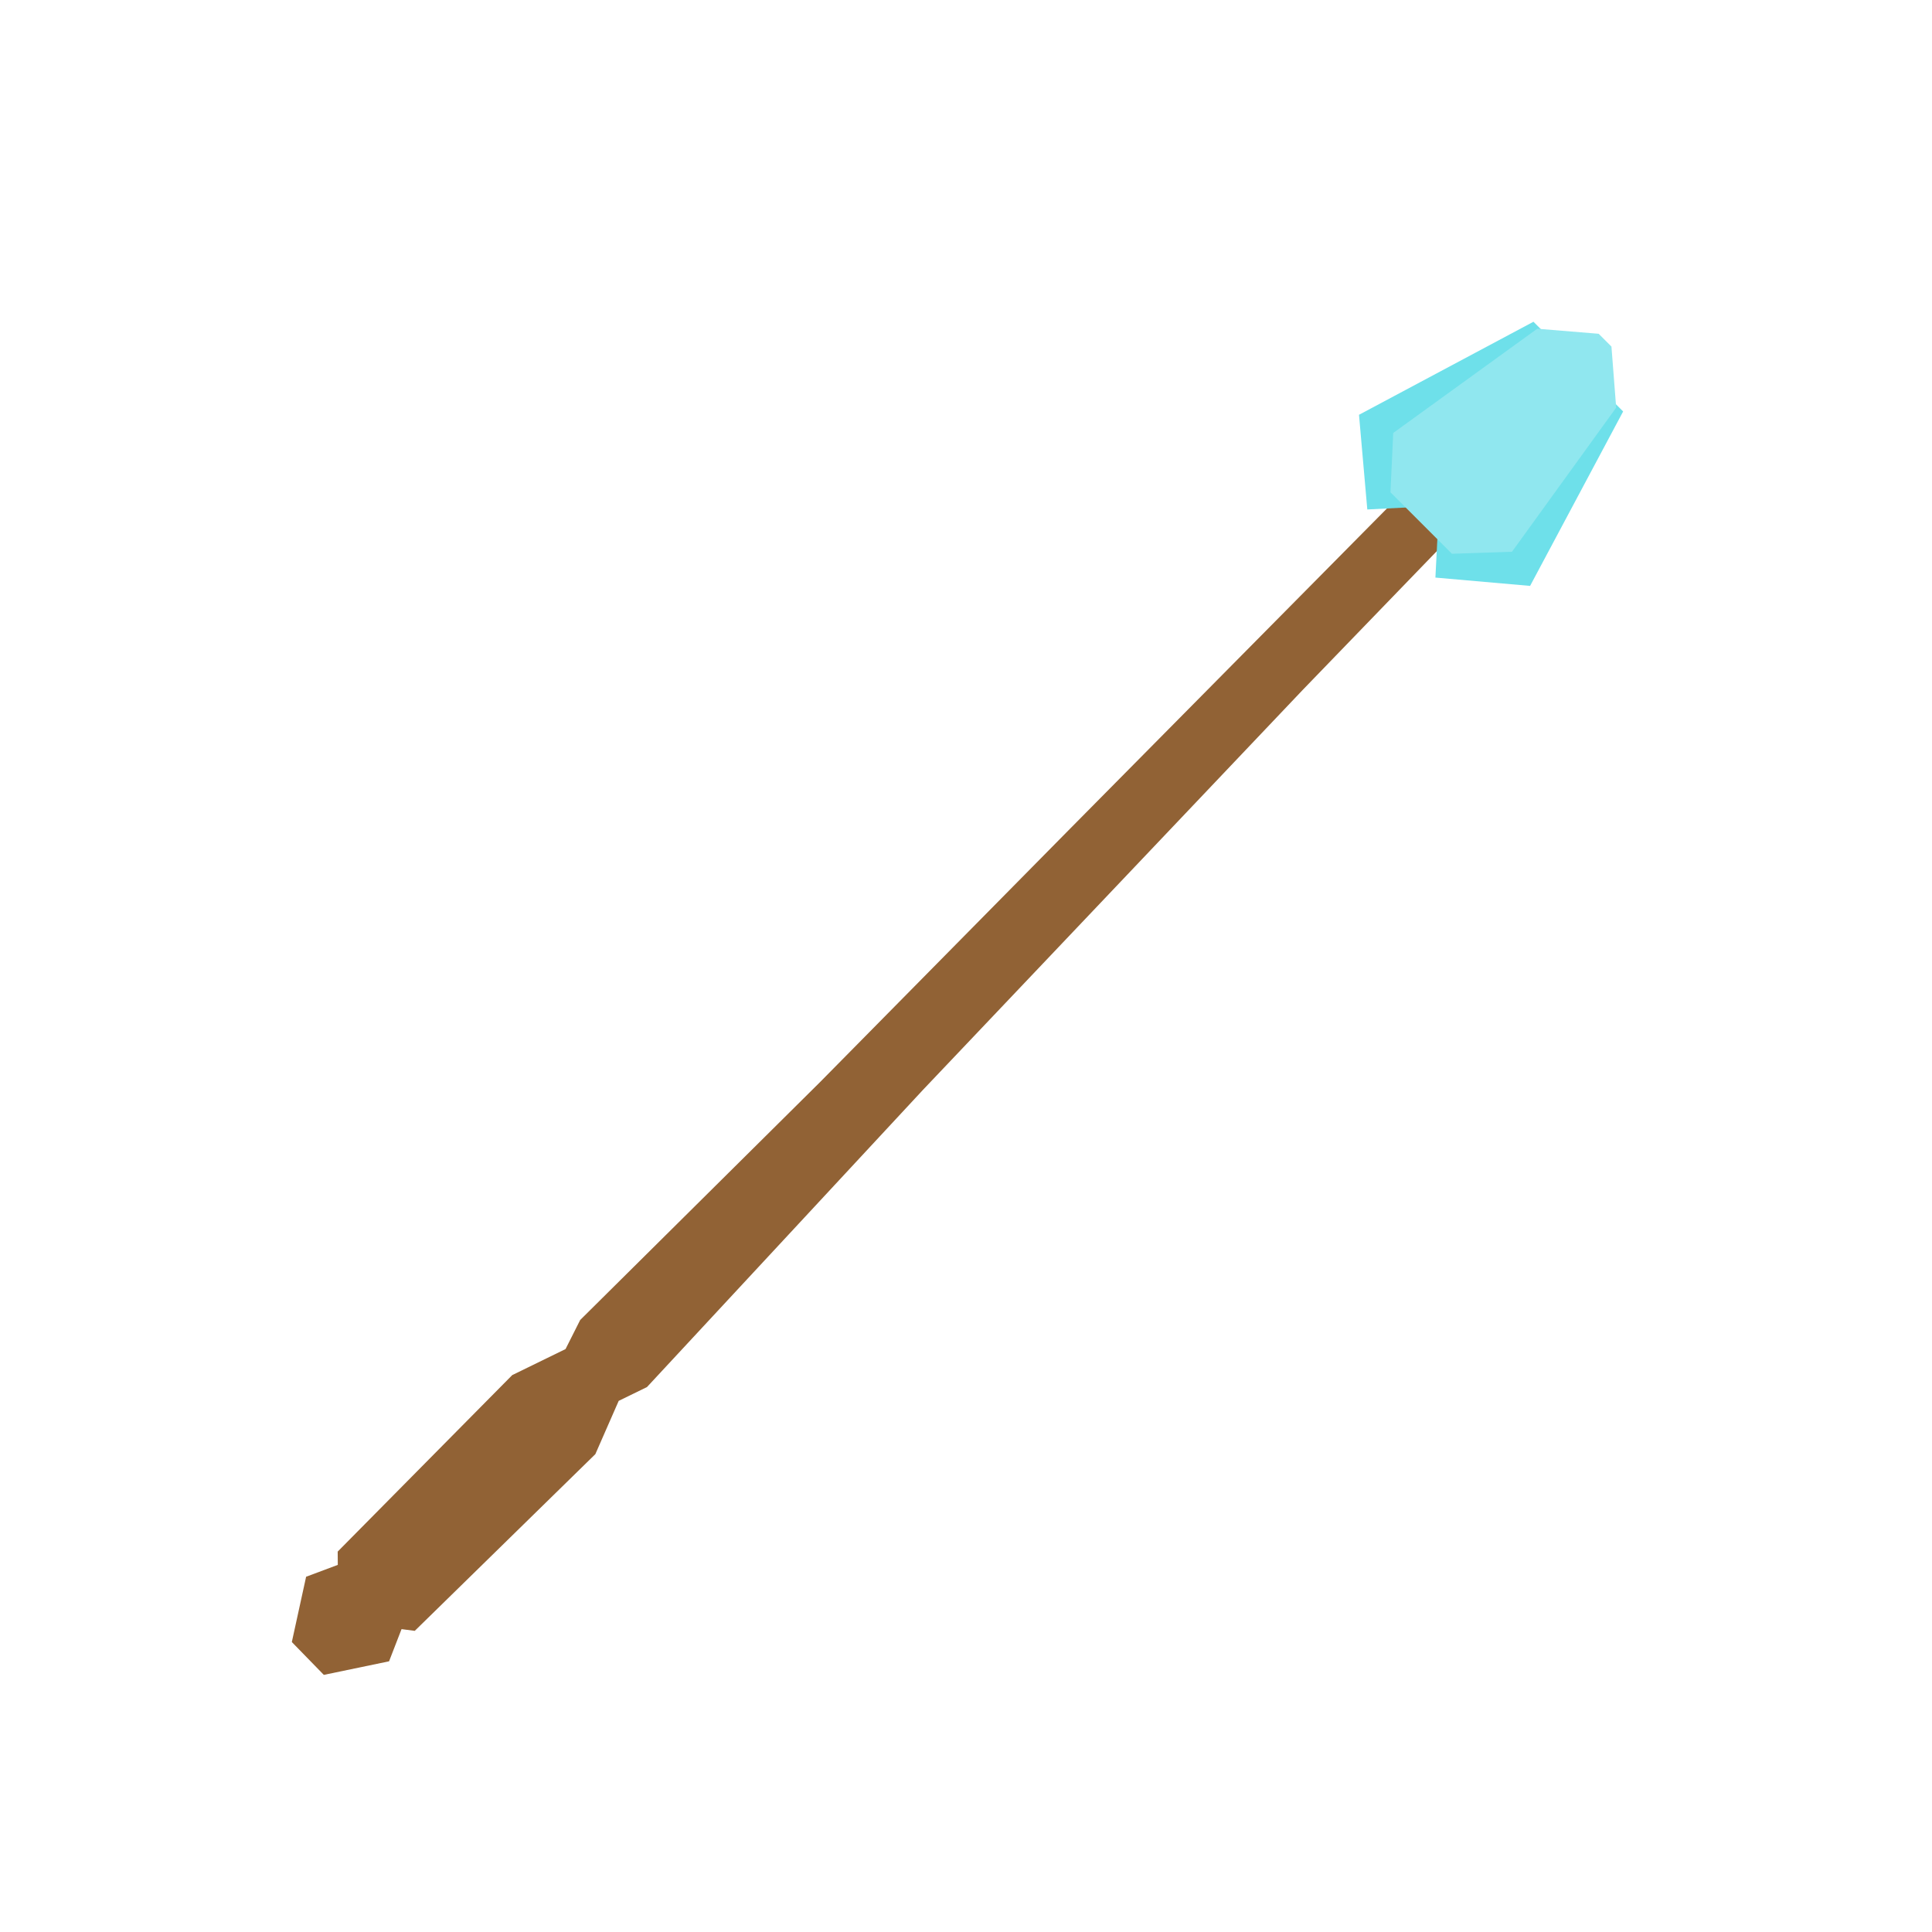
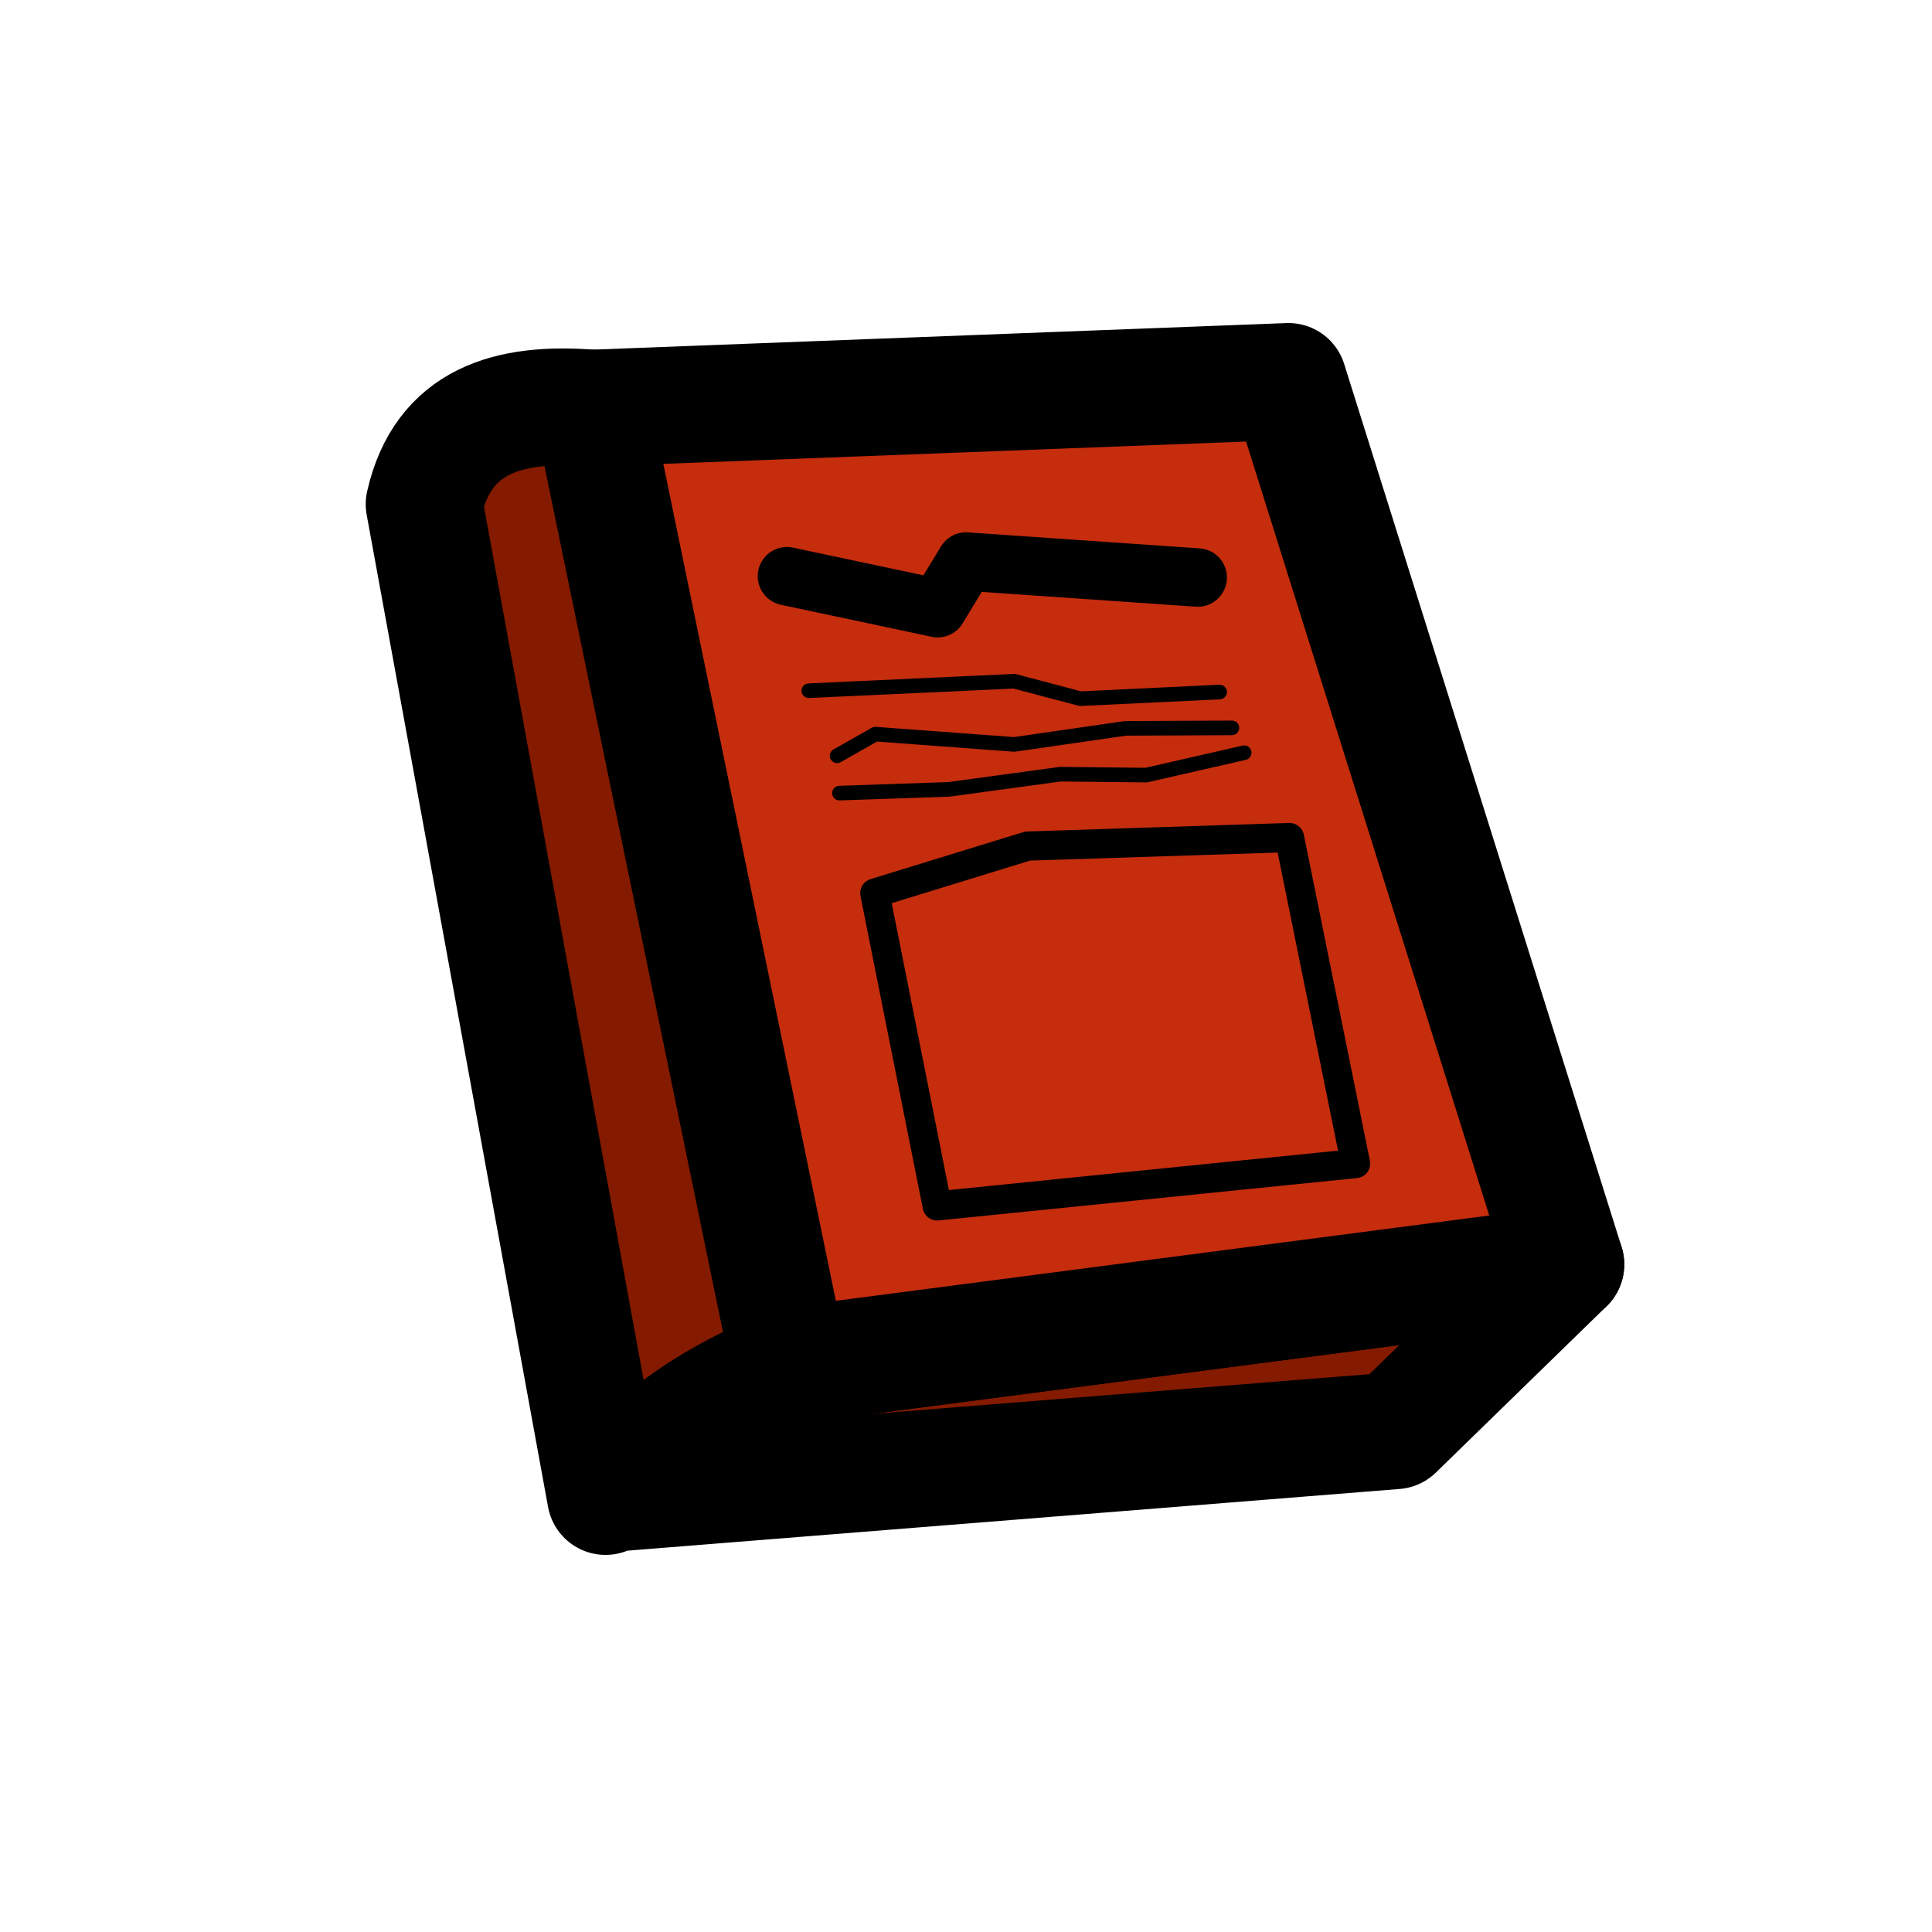
<svg xmlns="http://www.w3.org/2000/svg" width="500" height="500" viewBox="0 0 132.292 132.292" version="1.1" id="svg1" xml:space="preserve">
  <defs id="defs1" />
  <g id="layer1" style="display:none">
    <path style="fill:#979797;fill-opacity:1;stroke:none;stroke-width:0.646;stroke-linejoin:miter;stroke-miterlimit:5;stroke-dasharray:none;stroke-opacity:0.901" d="m 40.471,81.037 c 0,0 67.863,-62.656 68.967,-62.896 3.935,-0.854 6.736,-2.563 6.736,-2.563 2.383,3.806 -1.184,18.763 -5.448,22.138 -64.021,50.677 -63.191,51.769 -63.191,51.769 z" id="path2" />
    <path style="fill:#000000;fill-opacity:1;stroke:#000000;stroke-width:0.646;stroke-linejoin:round;stroke-miterlimit:5;stroke-opacity:1" d="m 37.136,79.447 c 0,0 0.258,3.487 -1.55,5.554 -1.808,2.067 -15.899,11.741 -20.019,22.926 -0.904,2.454 5.812,4.521 7.362,5.554 1.55,1.033 4.004,-2.196 4.004,-3.1 0,-0.904 0.387,-3.487 3.487,-3.616 3.1,-0.129 0.402,-3.487 3.875,-4.133 2.989,-0.556 0.775,-4.004 3.487,-4.391 2.712,-0.387 0.129,-3.746 3.1,-4.262 2.971,-0.517 4.779,0.646 5.554,0.775 0.775,0.129 3.616,-1.679 3.229,-2.325 -0.387,-0.646 -11.883,-16.597 -12.528,-12.98 z" id="path1" />
  </g>
  <g id="g19" style="display:none">
    <path style="fill:#d79657;fill-opacity:1;stroke:none;stroke-width:0.577;stroke-linejoin:miter;stroke-miterlimit:5;stroke-dasharray:none;stroke-opacity:0.901" d="m 40.675,86.765 c 0,0 49.013,-64.005 49.703,-64.743 6.746,-7.224 17.148,-10.182 17.148,-10.182 0,0 -1.13,9.793 -4.824,18.437 -0.511,1.197 -52.477,64.795 -52.477,64.795 z" id="path17" />
    <path style="fill:#684d41;fill-opacity:1;stroke:none;stroke-width:0.577;stroke-linejoin:round;stroke-miterlimit:5;stroke-opacity:1" d="M 40.089,89.614 C 24.744,114.535 22.26,111.945 22.235,112.908 c -0.033,1.258 4.921,5.685 5.924,5.695 1.821,0.02 -1.509,-2.6 20.44,-24.35 z" id="path19" />
    <path id="path20" style="fill:#625140;fill-opacity:1;stroke:none;stroke-width:0.302px;stroke-linecap:butt;stroke-linejoin:miter;stroke-opacity:1" d="m 34.793,80.144 -6.813,2.608 -0.898,7.344 6.505,0.826 17.279,6.829 1.632,3.036 7.083,2.662 3.94,-5.577 -1.926,-5.365 -5.165,0.451 -19.211,-7.963 z" />
  </g>
  <g id="layer3" style="display:none">
    <path style="fill:#e95d23;fill-opacity:1;stroke:none;stroke-width:3.664;stroke-linecap:round;stroke-linejoin:round;stroke-miterlimit:5;stroke-dasharray:none" d="m 43.249,82.056 1.416,-17.021 9.626,-19.624 9.262,-14.744 14.747,3.878 9.3,30.903 0.917,16.626 z" id="path12" />
    <path style="fill:none;stroke:#000000;stroke-width:3.664;stroke-linecap:round;stroke-linejoin:round;stroke-miterlimit:5;stroke-dasharray:none" d="M 60.038,111.179 48.211,101.255 39.399,88.425" id="path5-6" />
    <path style="fill:#e95d23;fill-opacity:1;stroke:#000000;stroke-width:3.664;stroke-linecap:round;stroke-linejoin:round;stroke-miterlimit:5;stroke-dasharray:none" d="m 43.249,82.056 c 0,0 -0.78,-13.015 3.57,-24.505 4.351,-11.49 13.732,-16.5 16.733,-26.884" id="path6" />
    <path style="fill:#e95d23;fill-opacity:1;stroke:#000000;stroke-width:3.664;stroke-linecap:round;stroke-linejoin:round;stroke-miterlimit:5;stroke-dasharray:none" d="m 73.829,45.772 c 0.47,-0.613 2.284,-7.398 0.715,-17.652 -1.569,-10.254 18.305,41.997 13.972,53.954" id="path8" />
    <path style="fill:#e95d23;fill-opacity:1;stroke:#000000;stroke-width:3.664;stroke-linecap:round;stroke-linejoin:round;stroke-miterlimit:5;stroke-dasharray:none" d="m 61.87,58.909 c 3.298,-13.944 5.028,-33.929 -1.665,-46.426 -0.293,-0.547 11.792,7.973 13.624,33.288 0.607,8.386 8.069,24.654 8.85,36.302" id="path9" />
    <path style="fill:#e95d23;fill-opacity:1;stroke:#000000;stroke-width:3.664;stroke-linecap:round;stroke-linejoin:round;stroke-miterlimit:5;stroke-dasharray:none" d="m 66.147,82.12 c 0,0 0.184,-4.367 -0.763,-11.466 -0.947,-7.099 -7.938,-19.269 -5.726,-25.264 2.212,-5.995 -7.91,12.147 -7.099,20.035 0.811,7.888 -2.944,16.648 -2.944,16.648" id="path7" />
    <path style="fill:none;stroke:#000000;stroke-width:3.664;stroke-linecap:round;stroke-linejoin:round;stroke-miterlimit:5;stroke-dasharray:none" d="m 60.038,111.179 v 6.307 h -3.747" id="path10" />
    <path style="fill:none;stroke:#000000;stroke-width:3.664;stroke-linecap:round;stroke-linejoin:round;stroke-miterlimit:5;stroke-dasharray:none" d="m 72.307,111.179 v 6.307 h 3.747" id="path10-2" />
    <path style="fill:none;stroke:#000000;stroke-width:3.664;stroke-linecap:round;stroke-linejoin:round;stroke-miterlimit:5;stroke-dasharray:none" d="m 66.147,111.179 -0.005,6.425" id="path11" />
    <path id="path3-3" style="fill:#3e435a;fill-opacity:1;stroke:#000000;stroke-width:3.664;stroke-miterlimit:5;stroke-dasharray:none;stroke-opacity:1" d="m 66.147,105.853 7.936,-0.093 c 0,0 22.151,-9.772 25.129,-23.733 l -33.065,0.093 m -2e-6,23.733 -7.936,-0.093 c 0,0 -22.151,-9.772 -25.129,-23.733 l 33.065,0.093" />
    <path style="fill:none;stroke:#000000;stroke-width:3.664;stroke-linecap:round;stroke-linejoin:round;stroke-miterlimit:5;stroke-dasharray:none" d="M 27.767,88.426 H 104.517 L 92.054,101.803 79.591,111.179 H 53.403 L 40.072,101.803 Z" id="path3" />
    <path style="fill:none;stroke:#000000;stroke-width:3.664;stroke-linecap:round;stroke-linejoin:round;stroke-miterlimit:5;stroke-dasharray:none" d="m 66.142,88.426 0.005,22.753" id="path4" />
    <path style="fill:none;stroke:#000000;stroke-width:3.664;stroke-linecap:round;stroke-linejoin:round;stroke-miterlimit:5;stroke-dasharray:none" d="m 72.307,111.179 11.771,-9.924 8.813,-12.83" id="path5" />
  </g>
  <g id="layer4" style="display:none">
    <path style="fill:#325232;fill-opacity:1;stroke:#000000;stroke-width:3;stroke-linecap:round;stroke-linejoin:round;stroke-miterlimit:5;stroke-dasharray:none;stroke-opacity:1" d="M 40.406,83.447 C 38.565,81.512 33.058,64.846 49.651,52.138 64.646,40.653 93.864,29.546 93.864,29.546" id="path14" />
    <path style="fill:#3a5e3a;fill-opacity:1;stroke:#000000;stroke-width:3;stroke-linecap:round;stroke-linejoin:round;stroke-miterlimit:5;stroke-dasharray:none;stroke-opacity:1" d="m 38.268,102.843 c 0,0 -1.941,-19.437 9.566,-31.834 11.507,-12.397 45.779,-43.521 46.03,-41.463 C 96.239,49.092 83.635,60.598 80.53,71.009 76.389,84.894 63.726,91.832 40.528,85.987" id="path13" />
  </g>
  <g id="layer2" style="display:none">
    <path style="fill:none;stroke:#000000;stroke-width:0.646;stroke-linejoin:round;stroke-miterlimit:5;stroke-opacity:0.901" d="m 104.347,77.387 c 0,0 0.258,3.487 -1.55,5.554 -1.808,2.067 -16.403,15.499 -22.344,25.832 -5.941,10.333 5.596,6.145 7.362,5.554 1.961,-0.656 4.004,-2.196 4.004,-3.1 0,-0.904 0.387,-3.487 3.487,-3.616 3.1,-0.129 0.904,-3.487 3.875,-4.133 2.971,-0.646 0.775,-4.004 3.487,-4.391 2.712,-0.387 0.129,-3.746 3.1,-4.262 2.971,-0.517 4.779,0.646 5.554,0.775 0.775,0.129 3.616,-1.679 3.229,-2.325 -0.387,-0.646 -9.558,-19.503 -10.203,-15.886 z" id="path1-3" />
  </g>
  <g id="layer5" style="display:none">
    <rect style="fill:#8f8229;fill-opacity:1;stroke:#000000;stroke-width:10;stroke-linecap:round;stroke-linejoin:miter;stroke-miterlimit:5;stroke-dasharray:none;stroke-opacity:1" id="rect14" width="52.955" height="52.955" x="-26.477" y="67.067" transform="rotate(-45)" />
  </g>
  <g id="layer6" style="display:none">
    <circle style="fill:#fffffe;fill-opacity:1;stroke:none;stroke-width:11.438;stroke-linecap:round;stroke-linejoin:miter;stroke-miterlimit:5;stroke-dasharray:none;stroke-opacity:1" id="path15" cx="66.146" cy="66.146" r="49.321" />
  </g>
  <g id="layer8" style="display:none">
    <path style="display:inline;fill:#a26e45;fill-opacity:1;stroke:#000000;stroke-width:7.12;stroke-linecap:round;stroke-miterlimit:5;stroke-dasharray:none;stroke-opacity:1" d="M 21.741,6.313 65.087,13.524 112.029,5.349 111.674,96.083 89.031,118.184 65.087,127.351 41.999,117.943 21.741,95.915 Z" id="path31" />
    <path id="path16-0" style="fill:#979797;fill-opacity:1;stroke:#000000;stroke-width:4.153;stroke-linecap:round;stroke-miterlimit:5;stroke-dasharray:none;stroke-opacity:1" d="m 65.898,27.465 -6.986,7.467 V 78.739 H 52.938 l -3.236,3.236 3.236,3.236 h 9.707 v 13.691 l -2.115,2.24 5.367,4.107 5.368,-4.107 -2.116,-2.24 V 85.211 h 9.707 L 82.094,81.974 78.858,78.739 H 72.884 V 34.932 Z" />
    <path style="fill:#979797;fill-opacity:1;stroke:#000000;stroke-width:4.069;stroke-linecap:round;stroke-miterlimit:5;stroke-dasharray:none;stroke-opacity:1" d="M 58.912,78.739 H 72.884" id="path18-4" />
  </g>
  <g id="layer9" style="display:none">
    <path style="display:inline;fill:#a26e45;fill-opacity:1;stroke:#000000;stroke-width:6.947;stroke-linecap:round;stroke-miterlimit:5;stroke-dasharray:none;stroke-opacity:1" d="M 22.087,7.762 64.383,14.799 110.189,6.822 109.842,95.358 87.748,116.923 64.383,125.869 41.854,116.688 22.087,95.194 Z" id="path31-5" />
    <path style="display:inline;fill:#3c2950;fill-opacity:1;stroke:#000000;stroke-width:4.495;stroke-linecap:round;stroke-miterlimit:5;stroke-dasharray:none;stroke-opacity:1" d="m 50.013,76.219 0.242,-15.838 8.727,-20.525 23.11,-5.98 10.666,8.889 -7.757,1.455 -8.242,5.818 3.394,11.151 3.232,14.842" id="path25-7" />
    <path style="display:inline;fill:#3c2950;fill-opacity:1;stroke:#000000;stroke-width:4.495;stroke-linecap:round;stroke-miterlimit:5;stroke-dasharray:none;stroke-opacity:1" d="m 100.516,78.159 -5.495,-3.879 -15.353,2.586 -6.141,-3.232 -16.161,4.848 -14.707,-4.525 -10.99,4.04 0.106,3.787 11.085,-1.714 13.713,4.114 16.684,-3.885 6.171,3.085 14.742,-2.857 5.6,2.743 z" id="path24-4" />
  </g>
  <g id="layer10" style="display:none">
    <path style="display:inline;fill:#3c2950;fill-opacity:1;stroke:#000000;stroke-width:6.126;stroke-linecap:round;stroke-miterlimit:5;stroke-dasharray:none;stroke-opacity:1" d="M 95.903,90.217 90.325,64.601 84.467,45.354 98.693,35.312 112.082,32.802 93.672,17.46 53.783,27.781 38.721,63.206 38.302,90.542 Z" id="path25" />
    <path style="fill:#3c2950;fill-opacity:1;stroke:#000000;stroke-width:6.126;stroke-linecap:round;stroke-miterlimit:5;stroke-dasharray:none;stroke-opacity:1" d="M 125.471,93.889 115.987,87.195 89.488,91.658 78.888,86.079 50.994,94.447 25.61,86.637 6.642,93.61 l 0.184,6.537 19.132,-2.959 23.669,7.101 28.797,-6.706 10.651,5.325 25.444,-4.931 9.665,4.734 z" id="path24" />
  </g>
  <g id="layer11" style="display:none">
    <path id="path16" style="fill:#b0b0b0;fill-opacity:1;stroke:#000000;stroke-width:5.718;stroke-linecap:round;stroke-miterlimit:5;stroke-dasharray:none;stroke-opacity:1" d="M 66.146,9.467 55.763,20.565 v 65.11 h -8.879 l -4.809,4.809 4.809,4.81 h 14.428 v 20.349 l -3.144,3.329 7.978,6.104 7.979,-6.104 -3.145,-3.329 V 95.294 h 14.428 l 4.81,-4.81 -4.81,-4.809 h -8.879 v -65.11 z" />
    <path style="fill:#b0b0b0;fill-opacity:1;stroke:#000000;stroke-width:5.718;stroke-linecap:round;stroke-miterlimit:5;stroke-dasharray:none;stroke-opacity:1" d="M 55.763,85.675 H 76.528" id="path18" />
  </g>
  <g id="layer12" style="display:none">
    <path style="fill:none;stroke:#404040;stroke-width:3.89;stroke-linecap:round;stroke-miterlimit:5;stroke-dasharray:none;stroke-opacity:1" d="M 51.745,90.192 H 7.438" id="path30" />
    <path style="fill:none;stroke:#404040;stroke-width:3.89;stroke-linecap:round;stroke-miterlimit:5;stroke-dasharray:none;stroke-opacity:1" d="M 71.171,99.632 H 26.864" id="path30-4" />
    <path style="fill:none;stroke:#404040;stroke-width:3.89;stroke-linecap:round;stroke-miterlimit:5;stroke-dasharray:none;stroke-opacity:1" d="M 73.072,68.126 H 28.765" id="path30-7" />
    <path style="fill:none;stroke:#404040;stroke-width:3.89;stroke-linecap:round;stroke-miterlimit:5;stroke-dasharray:none;stroke-opacity:1" d="M 81.779,80.752 H 37.472" id="path30-7-8" />
    <path style="fill:none;stroke:#404040;stroke-width:3.89;stroke-linecap:round;stroke-miterlimit:5;stroke-dasharray:none;stroke-opacity:1" d="M 67.725,47.026 H 23.418" id="path30-6" />
    <path style="fill:none;stroke:#404040;stroke-width:3.89;stroke-linecap:round;stroke-miterlimit:5;stroke-dasharray:none;stroke-opacity:1" d="M 86.79,30.153 H 42.483" id="path30-26" />
    <path style="fill:none;stroke:#000000;stroke-width:6.484;stroke-linecap:round;stroke-miterlimit:5;stroke-dasharray:none;stroke-opacity:1" d="M 93.035,115.64 102.983,92.311 84.188,80.847 95.768,45.062 l 9.737,21.38 17.848,-2.512" id="path26" />
    <path style="fill:none;stroke:#000000;stroke-width:6.484;stroke-linecap:round;stroke-miterlimit:5;stroke-dasharray:none;stroke-opacity:1" d="m 95.768,45.062 -28.043,1.964 5.347,21.1" id="path27" />
    <path style="fill:none;stroke:#000000;stroke-width:6.484;stroke-linecap:round;stroke-miterlimit:5;stroke-dasharray:none;stroke-opacity:1" d="M 84.188,80.847 71.171,99.632 51.745,90.192" id="path28" />
    <path style="fill:none;stroke:#000000;stroke-width:6.484;stroke-linecap:round;stroke-miterlimit:5;stroke-dasharray:none;stroke-opacity:1" d="M 95.768,45.062 87.99,27.239 104.711,16.385 116.463,37.611 Z" id="path29" />
  </g>
  <g id="layer13" style="display:none">
    <path id="path16-7" style="display:inline;fill:#b0b0b0;fill-opacity:1;stroke:#000000;stroke-width:5.92;stroke-linecap:round;stroke-miterlimit:5;stroke-dasharray:none;stroke-opacity:1" d="M 91.738,6.602 80.988,18.093 V 85.503 h -9.193 l -4.979,4.979 4.979,4.98 h 14.937 v 21.067 l -3.255,3.447 8.259,6.32 8.261,-6.32 -3.256,-3.447 V 95.461 h 14.937 l 4.98,-4.98 -4.98,-4.979 h -9.193 V 18.093 Z" />
    <path style="display:inline;fill:none;stroke:#000000;stroke-width:5.92;stroke-linecap:round;stroke-miterlimit:5;stroke-dasharray:none;stroke-opacity:1" d="M 80.988,85.503 H 102.487" id="path18-8" />
    <path style="fill:#0bfd00;fill-opacity:1;stroke:#000000;stroke-width:5.92;stroke-linecap:round;stroke-miterlimit:5;stroke-dasharray:none;stroke-opacity:1" d="M 30.525,61.646 V 79.496 c 21.43,-0.616 13.27,-10e-7 19.905,0 V 61.646 H 68.063 V 43.437 H 50.43 V 26.208 H 29.799 V 43.533 H 12.544 v 18.113 z" id="path32" />
  </g>
  <g id="layer14" style="display:none">
    <path style="fill:#1a1b26;fill-opacity:1;stroke:#000000;stroke-width:7.332;stroke-linecap:round;stroke-miterlimit:5;stroke-dasharray:none;stroke-opacity:1" d="m 115.392,94.673 -9.752,11.209 -18.41,14.083 -7.185,-6.116 -27.568,2.673 -19.843,-1.615 -6.857,-5.927 -7.281,-0.267 L 17.04,87.751 7.687,56.982 20.298,41.957 29.749,24.451 47.856,30.968 59.035,15.772 78.198,11.746 l 12.388,14.15 14.923,-1.226 13.409,16.927 -3.353,9.217 5.879,25.045 z" id="path33" />
    <path style="fill:#1a1b26;fill-opacity:1;stroke:#000000;stroke-width:7.332;stroke-linecap:round;stroke-miterlimit:5;stroke-dasharray:none;stroke-opacity:1" d="M 90.586,25.896 98.77,45.055 92.36,73.91 74.249,70.481 70.615,47.607" id="path34" />
    <path style="fill:#1a1b26;fill-opacity:1;stroke:#000000;stroke-width:7.332;stroke-linecap:round;stroke-miterlimit:5;stroke-dasharray:none;stroke-opacity:1" d="M 47.856,30.968 33.623,46.151 33.167,69.288 42.137,96.555 68.781,100.784 82.811,88.983" id="path35" />
  </g>
  <g id="layer15" style="display:none">
    <path style="fill:none;stroke:#000000;stroke-width:5.827;stroke-linecap:round;stroke-miterlimit:5;stroke-dasharray:none;stroke-opacity:1" d="M 27.973,7.547 H 97.358 V 30.47 L 65.238,68.502 94.242,100.717 v 24.803 H 28.256 V 101.434 L 58.157,67.665 28.073,33.16 Z" id="path52" />
    <path style="fill:#000000;fill-opacity:1;stroke:#000000;stroke-width:5.827;stroke-linecap:round;stroke-miterlimit:5;stroke-dasharray:none;stroke-opacity:1" d="m 47.866,49.842 7.668,-5.906 3.514,0.889 7.1,-1.185 9.348,7.093 -10.259,17.77 -3.225,0.031 -3.855,-0.867 z" id="path53" />
    <path style="fill:#000000;fill-opacity:1;stroke:#000000;stroke-width:5.827;stroke-linecap:round;stroke-miterlimit:5;stroke-dasharray:none;stroke-opacity:1" d="m 28.256,115.363 16.314,-4.693 8.001,-8.89 8.552,-1.778 1.685,-6.223 7.785,9.779 5.038,6.52 18.61,4.927 v 10.516 H 28.256 Z" id="path55" />
    <path style="fill:none;fill-opacity:1;stroke:#000000;stroke-width:5.827;stroke-linecap:round;stroke-miterlimit:5;stroke-dasharray:none;stroke-opacity:1" d="m 62.012,68.533 -0.046,28.357" id="path59" />
  </g>
  <g id="layer16" style="display:none">
    <path style="display:inline;fill:#20f703;fill-opacity:1;stroke:#000000;stroke-width:5.829;stroke-linecap:round;stroke-miterlimit:5;stroke-dasharray:none;stroke-opacity:1" d="m 81.179,74.141 v 16.131 c 19.366,-0.557 11.992,-10e-7 17.988,0 V 74.141 H 115.102 V 57.686 H 99.167 V 42.116 H 80.523 v 15.657 H 64.929 V 74.141 Z" id="path32-7" />
    <rect style="fill:none;fill-opacity:1;stroke:#000000;stroke-width:5.829;stroke-linecap:round;stroke-miterlimit:5;stroke-dasharray:none;stroke-opacity:1" id="rect59" width="117.657" height="74.268" x="7.317" y="28.487" />
  </g>
  <g id="layer17" style="display:none">
    <rect style="display:inline;fill:none;fill-opacity:1;stroke:#000000;stroke-width:5.854;stroke-linecap:round;stroke-miterlimit:5;stroke-dasharray:none;stroke-opacity:1" id="rect59-7" width="118.149" height="74.579" x="7.506" y="28.328" />
    <path style="display:inline;fill:#f60000;fill-opacity:1;stroke:#000000;stroke-width:4.683;stroke-linecap:round;stroke-miterlimit:5;stroke-dasharray:none;stroke-opacity:1" d="M 66.886,75.73 H 56.587 v -22.268 h 10.299" id="path65" />
    <path style="fill:#f60000;fill-opacity:1;stroke:#000000;stroke-width:4.683;stroke-linecap:round;stroke-miterlimit:5;stroke-dasharray:none;stroke-opacity:1" d="m 66.886,47.115 v 38.297 h 6.278 v 5.594 H 97.486 v -5.379 h 12.655 V 46.469 H 99.477 V 40.23 H 77.697 v 6.885 z" id="path60" />
    <path style="fill:#f60000;fill-opacity:1;stroke:#000000;stroke-width:4.683;stroke-linecap:round;stroke-miterlimit:5;stroke-dasharray:none;stroke-opacity:1" d="M 88.36,40.23 V 61.745 h 21.781" id="path61" />
    <path style="fill:#f60000;fill-opacity:1;stroke:#000000;stroke-width:4.683;stroke-linecap:round;stroke-miterlimit:5;stroke-dasharray:none;stroke-opacity:1" d="M 88.36,61.745 H 66.886" id="path62" />
    <path style="fill:#f60000;fill-opacity:1;stroke:#000000;stroke-width:4.683;stroke-linecap:round;stroke-miterlimit:5;stroke-dasharray:none;stroke-opacity:1" d="M 77.697,47.115 V 61.745" id="path63" />
    <path style="fill:#f60000;fill-opacity:1;stroke:#000000;stroke-width:4.683;stroke-linecap:round;stroke-miterlimit:5;stroke-dasharray:none;stroke-opacity:1" d="M 99.477,46.469 V 61.745" id="path64" />
  </g>
  <g id="layer18" style="display:none">
    <path style="display:inline;fill:#f01616;fill-opacity:1;stroke:#000000;stroke-width:6.116;stroke-linecap:round;stroke-miterlimit:5;stroke-dasharray:none;stroke-opacity:1" d="M 72.427,78.574 H 59.77 V 51.206 h 12.657" id="path65-3" />
    <path style="display:inline;fill:#f01616;fill-opacity:1;stroke:#000000;stroke-width:6.116;stroke-linecap:round;stroke-miterlimit:5;stroke-dasharray:none;stroke-opacity:1" d="M 72.427,43.406 V 90.473 h 7.716 v 6.875 H 110.034 v -6.611 h 15.553 V 42.612 H 112.481 V 34.944 H 85.713 v 8.461 z" id="path60-9" />
    <path style="display:inline;fill:#f01616;fill-opacity:1;stroke:#000000;stroke-width:6.116;stroke-linecap:round;stroke-miterlimit:5;stroke-dasharray:none;stroke-opacity:1" d="M 98.818,34.944 V 61.386 H 125.587" id="path61-6" />
    <path style="display:inline;fill:#f01616;fill-opacity:1;stroke:#000000;stroke-width:6.116;stroke-linecap:square;stroke-miterlimit:5;stroke-dasharray:none;stroke-opacity:1" d="M 98.818,61.386 H 72.427" id="path62-5" />
    <path style="display:inline;fill:#f01616;fill-opacity:1;stroke:#000000;stroke-width:6.116;stroke-linecap:round;stroke-miterlimit:5;stroke-dasharray:none;stroke-opacity:1" d="M 85.713,43.406 V 61.386" id="path63-6" />
    <path style="display:inline;fill:#f01616;fill-opacity:1;stroke:#000000;stroke-width:6.116;stroke-linecap:round;stroke-miterlimit:5;stroke-dasharray:none;stroke-opacity:1" d="M 112.481,42.612 V 61.386" id="path64-3" />
    <path style="fill:#000000;fill-opacity:1;stroke:#000000;stroke-width:6.116;stroke-linecap:round;stroke-linejoin:bevel;stroke-miterlimit:5;stroke-dasharray:none;stroke-opacity:1" d="M 6.262,58.501 25.991,38.231 47.448,58.392 H 33.191 v 28.801 H 18.647 V 58.536 Z" id="path66" />
  </g>
  <g id="layer19" style="display:none">
    <path style="fill:#000000;fill-opacity:1;stroke:#000000;stroke-width:5.798;stroke-linecap:round;stroke-linejoin:bevel;stroke-miterlimit:5;stroke-dasharray:none;stroke-opacity:1" d="M 7.775,61.762 26.477,42.547 46.817,61.659 H 33.302 V 88.961 H 19.515 V 61.795 Z" id="path66-9" />
    <path style="display:inline;fill:#26ff0d;fill-opacity:1;stroke:#000000;stroke-width:5.586;stroke-linecap:round;stroke-miterlimit:5;stroke-dasharray:none;stroke-opacity:1" d="m 79.096,77.101 v 22.344 c 26.824,-0.772 16.611,0 24.916,0 V 77.101 h 22.072 V 54.309 H 104.013 V 32.742 H 78.187 V 54.428 H 56.588 v 22.672 z" id="path32-6" />
  </g>
-   <g id="g23" style="display:inline">
+   <g id="g23" style="display:none">
    <path style="display:inline;fill:#916235;fill-opacity:1;stroke:none;stroke-width:0.577;stroke-linejoin:miter;stroke-miterlimit:5;stroke-dasharray:none;stroke-opacity:0.901" d="m 19.983,112.437 0.978,-4.471 2.169,-0.812 -0.007,-0.91 11.951,-12.085 3.651,-1.783 1.003,-1.991 16.431,-16.296 16.984,-17.214 24.947,-25.211 1.937,-0.521 1.733,1.062 0.243,1.79 -12.803,13.249 -25.993,27.376 -18.906,20.358 -1.936,0.945 -1.599,3.648 -12.365,12.1 -0.906,-0.118 -0.854,2.204 -4.467,0.929" id="path21" />
    <path style="fill:#6ee0ea;fill-opacity:1;stroke:none;stroke-width:0.33px;stroke-linecap:butt;stroke-linejoin:miter;stroke-opacity:1" d="m 93.056,28.402 0.569,6.484 3.356,-0.171 8.532,-8.532 0.341,-3.299 -0.853,-0.853 z" id="path22" />
    <path style="display:inline;fill:#6ee0ea;fill-opacity:1;stroke:none;stroke-width:0.33px;stroke-linecap:butt;stroke-linejoin:miter;stroke-opacity:1" d="m 104.772,40.119 -6.484,-0.569 0.171,-3.356 8.532,-8.532 3.299,-0.341 0.853,0.853 z" id="path22-2" />
    <path style="fill:#90e7ef;fill-opacity:1;stroke:none;stroke-width:0.392px;stroke-linecap:butt;stroke-linejoin:miter;stroke-opacity:1" d="m 95.399,29.647 9.864,-7.138 4.205,0.346 0.874,0.874 0.324,4.184 -7.134,9.868 -4.112,0.138 -4.209,-4.209" id="path23" />
+   </g>
+   <g id="layer23">
+     <path style="fill:#841a00;fill-opacity:1;stroke:#000000;stroke-width:8;stroke-linecap:round;stroke-linejoin:round;stroke-miterlimit:24.4;stroke-opacity:1;stroke-dasharray:none" d="m 41.463,102.288 54.066,-4.32 11.69,-11.389 -53.153,6.941 c -7.363,3.087 -9.938,6.017 -12.603,8.95 L 29.042,34.522 c 1.295,-5.71 5.753,-7.04 11.507,-6.576 l 36.467,62.577" id="path83" />
+     <path style="fill:#c52d0c;fill-opacity:1;stroke:#000000;stroke-width:8;stroke-linecap:round;stroke-linejoin:round;stroke-miterlimit:24.4;stroke-dasharray:none;stroke-opacity:1" d="m 40.55,27.946 13.517,65.574 53.153,-6.941 -18.996,-60.459 z" id="path76" />
  </g>
  <g id="layer7" style="display:none">
    <path style="fill:#754a2f;fill-opacity:1;stroke:none;stroke-width:0.3px;stroke-linecap:butt;stroke-linejoin:miter;stroke-opacity:1" d="m 36.542,45.175 c 0,0 -3.45,47.458 0,54.265 5.437,4.392 53.766,4.559 59.129,0 4.391,-6.586 0,-51.438 0,-51.438" id="path37" />
    <path style="fill:#936138;fill-opacity:1;stroke:none;stroke-width:0.3px;stroke-linecap:butt;stroke-linejoin:miter;stroke-opacity:1" d="m 46.056,98.121 5.854,-1.171 0.439,-38.346 -7.318,1.171" id="path42" />
    <path style="fill:#936138;fill-opacity:1;stroke:none;stroke-width:0.3px;stroke-linecap:butt;stroke-linejoin:miter;stroke-opacity:1" d="m 55.276,61.971 3.202,37.765 7.197,-0.553 -3.081,-42.481 z" id="path43" />
    <path style="fill:#936138;fill-opacity:1;stroke:none;stroke-width:0.3px;stroke-linecap:butt;stroke-linejoin:miter;stroke-opacity:1" d="m 69.034,63.288 -2.806,27.202 1.721,4.621 5.976,-1.522 3.306,-35.277 -5.884,-1.135 z" id="path44" />
    <path style="fill:#4e341e;fill-opacity:1;stroke:none;stroke-width:0.3px;stroke-linecap:butt;stroke-linejoin:miter;stroke-opacity:1" d="M 96.907,93.207 103.344,91.45 106.857,87.645 V 74.307 l -4.391,1.72 -5.46,-0.548" id="path46" />
    <path id="path47" style="fill:#5f3f24;fill-opacity:1;stroke:none;stroke-width:0.3px;stroke-linecap:butt;stroke-linejoin:miter;stroke-opacity:1" d="m 96.846,70.449 0.07,1.268 4.399,0.868 3.42,1.465 0.142,0.528 -2.264,0.744 -5.525,-0.364 v 1.216 l 5.525,0.364 4.244,-1.537 V 73.392 l -5.222,-2.221 z" />
    <path style="fill:#4e341e;fill-opacity:1;stroke:none;stroke-width:0.3px;stroke-linecap:butt;stroke-linejoin:miter;stroke-opacity:1" d="M 39.216,31.961 33.42,46.657 45.219,51.625 c 16.802,-3.219 27.848,-3.898 41.032,0.282 L 98.042,47.515 c 0,0 -0.976,-11.143 -4.39,-13.898 -18.015,-9.232 -35.228,-4.004 -54.437,-1.656 z" id="path48" />
    <path style="fill:#2a1e15;fill-opacity:1;stroke:none;stroke-width:0.3px;stroke-linecap:butt;stroke-linejoin:miter;stroke-opacity:1" d="m 64.642,46.94 0.815,5.594 6.623,0.414 0.386,-6.073 c -2.429,-0.385 -5.053,0.147 -7.825,0.065 z" id="path49" />
    <path style="fill:#212121;fill-opacity:1;stroke:none;stroke-width:0.3px;stroke-linecap:butt;stroke-linejoin:miter;stroke-opacity:1" d="m 26.503,51.387 3.968,11.059 2.36,18.311 2.057,-0.872 0.703,-17.468 -6.945,-11.391 z" id="path54-8" />
    <path style="fill:#2d2d2d;fill-opacity:1;stroke:none;stroke-width:0.3px;stroke-linecap:butt;stroke-linejoin:miter;stroke-opacity:1" d="m 26.043,56.01 3.968,11.059 2.36,18.311 2.057,-0.872 0.703,-17.468 -6.945,-11.391 z" id="path54" />
    <path style="fill:#281506;fill-opacity:1;stroke:none;stroke-width:0.3px;stroke-linecap:butt;stroke-linejoin:miter;stroke-opacity:1" d="m 35.807,67.251 -6.871,1.284 -0.437,-2.076 7.476,-1.496" id="path56" />
    <path id="path57" style="fill:#3f2919;fill-opacity:1;stroke:none;stroke-width:0.3px;stroke-linecap:butt;stroke-linejoin:miter;stroke-opacity:1" d="m 96.916,71.315 4.435,0.759 3.859,1.684 0.215,1.076 -2.63,1 -5.672,-0.437 z" />
    <path style="fill:none;stroke:#63594f;stroke-width:1.853;stroke-linecap:butt;stroke-linejoin:bevel;stroke-dasharray:none;stroke-opacity:1" d="m 88.892,77.305 -3.491,-0.813 -2.766,-0.677 -2.832,2.303 m 9.155,2.303 -2.239,-1.219 -5.401,0.271" id="path71-2" />
    <path style="fill:none;fill-opacity:1;stroke:#8b7b6f;stroke-width:1.853;stroke-linecap:butt;stroke-linejoin:miter;stroke-dasharray:none;stroke-opacity:1" d="m 81.643,77.928 -3.385,11.283 2.069,5.83 5.265,0.564 4.137,-4.701 -2.821,-12.787 3.573,-10.155 0.752,-4.889 -4.889,-1.316 -3.949,7.146 z" id="path67" />
    <path style="fill:none;fill-opacity:1;stroke:#6a5a4d;stroke-width:1.853;stroke-linecap:butt;stroke-linejoin:miter;stroke-dasharray:none;stroke-opacity:1" d="m 81.737,93.348 -2.539,-5.171 -0.658,-4.231 2.445,-5.641 1.88,-8.65 -0.658,-3.761 1.786,-3.761 5.265,0.94 2.633,2.821 -1.41,5.453 -3.009,4.513 -1.881,2.257 1.316,5.171 2.163,5.453 -2.915,4.701 z" id="path69" />
    <path style="fill:none;fill-opacity:1;stroke:#786a5f;stroke-width:1.853;stroke-linecap:butt;stroke-linejoin:miter;stroke-dasharray:none;stroke-opacity:1" d="m 84.087,62.132 4.325,2.445 -0.188,5.265 -0.376,8.086 -0.188,9.779 -2.633,5.265 -4.889,-3.949 1.88,-10.531 -1.504,-11.659 z" id="path68" />
    <path style="fill:none;fill-opacity:1;stroke:#8b7b6f;stroke-width:1.853;stroke-linecap:butt;stroke-linejoin:miter;stroke-dasharray:none;stroke-opacity:1" d="m 89.071,94.289 2.069,-6.77 -3.949,-4.701 -1.504,-5.077 3.949,-6.77 2.069,-2.915 -1.222,-4.607 -8.65,1.222 0.658,8.744 -0.47,3.949 -1.974,2.351 -1.316,4.983 0.188,9.873 5.265,1.034 z" id="path70" />
    <path style="fill:none;stroke:#7b6e63;stroke-width:1.853;stroke-linecap:butt;stroke-linejoin:bevel;stroke-dasharray:none;stroke-opacity:1" d="m 80.1,74.819 2.503,3.386 5.071,-0.406 1.186,-1.625 m -9.089,0.813 1.976,2.98 4.742,1.219 2.437,-1.896" id="path71" />
    <path style="fill:#4f341e;fill-opacity:1;stroke:none;stroke-width:0.3px;stroke-linecap:butt;stroke-linejoin:miter;stroke-opacity:1" d="m 40.205,77.165 4.036,0.31 2.07,1.863 4.45,-0.103 2.484,-1.656 2.173,0.103 2.277,1.656 h 4.968 l 2.484,-2.07 1.449,-0.103 2.07,1.449 4.864,-0.103 2.587,-1.345 2.07,-0.207 2.38,1.863 8.072,-0.207 1.863,-1.656 2.898,-0.207 -0.103,4.761 -2.794,-0.207 -2.277,1.138 H 80.567 l -2.691,-1.552 -1.552,0.207 -1.759,1.552 -5.796,0.103 -2.277,-1.138 h -1.035 l -2.38,2.173 -4.554,0.31 -2.794,-1.449 -2.38,-0.207 -2.587,1.242 -4.243,0.31 -2.277,-1.656 -4.347,-0.207 z" id="path58" />
    <path id="path72" style="fill:#402a18;fill-opacity:1;stroke:none;stroke-width:0.265px;stroke-linecap:butt;stroke-linejoin:miter;stroke-opacity:1" d="m 70.22,30.188 -2.519,3.075 1.305,7.113 3.835,4.384 15.747,1.634 5.571,-3.47 -4.462,-8.723 z" />
    <path id="path73" style="fill:#402a18;fill-opacity:1;stroke:none;stroke-width:0.265px;stroke-linecap:butt;stroke-linejoin:miter;stroke-opacity:1" d="m 62.374,31.257 -20.729,3.54 -1.461,9.041 5.583,3.455 17.556,-2.038 2.923,-3.654 -1.399,-8.75 z" />
  </g>
  <g id="layer20" style="display:none">
    <path id="path36" style="display:none;fill:none;stroke:#000000;stroke-width:0.305px;stroke-linecap:butt;stroke-linejoin:miter;stroke-opacity:1" d="M 34.372,120.622 46.574,103.063 65.688,7.236 68.454,7.233 86.019,102.81 99.212,120.375" />
    <path style="fill:#84b6c7;fill-opacity:1;stroke:none;stroke-width:0.281px;stroke-linecap:butt;stroke-linejoin:miter;stroke-opacity:1" d="m 19.369,84.405 9.625,3.095 1.372,10.414 12.782,1.115 3.574,6.986 14.961,-7.697 14.156,-15.993 13.589,-18.111 7.699,-12.561 -0.412,-4.713 8.801,-6.33 1.531,-3.815 5.289,-5.673 -0.185,-7.043 -9.813,1.495 -5.587,7.739 -13.765,3.688 -3.474,2.917 -6.088,1.631 -11.547,13.024 -29.119,7.802 -5.974,8.41 -4.538,-1.054 -5.45,4.014 z" id="path39" />
    <path style="fill:#b2d1dc;fill-opacity:1;stroke:none;stroke-width:0.281px;stroke-linecap:butt;stroke-linejoin:miter;stroke-opacity:1" d="m 33.223,80.615 1.055,-15.53 8.25,9.827 10.221,-12.77 5.048,3.864 11.444,-12.696 8.911,-1.184 -1.01,-9.76 15.295,-7.308 5.295,1.791 5.381,-9.868 7.14,-0.308 0.007,6.017 -6.391,0.108 0.683,7.039 -11.679,4.333 1.732,7.962 -11.698,8.752 2.929,6.438 -14.373,6.259 -3.93,12.288 -13.685,-3.154 0.604,24.715 9.88,-5.055 10.328,-6.379 0.788,-9.038 11.525,-7.903 1.263,-8.764 4.786,-6.097 6.404,-10.543 -0.656,-5.442 6.584,-5.375 2.54,-5.495 5.535,-6.298 -0.602,-2.246 1.069,-3.496 2.293,-3.423 -7.414,0.783 -5.615,1.505 -4.265,3.55 -5.488,3.477 -14.025,4.561 -0.047,2.821 -17.221,4.614 3.35,3.516 -12.227,5.282 -9.467,-3.883 -0.989,8.29 -12.234,-0.734 -2.139,6.993 -11.084,0.563 4.487,15.249 z" id="path38" />
    <path style="fill:#d6e7ec;fill-opacity:1;stroke:none;stroke-width:0.241px;stroke-linecap:butt;stroke-linejoin:miter;stroke-opacity:1" d="m 12.939,53.728 5.822,-15.482 14.581,0.097 11.165,-2.37 7.424,-2.991 9.459,-3.103 9.905,-1.241 5.983,-4.275 9.605,-1.436 5.403,-4.25 9.297,1.41 4.214,-2.478 4.462,2.934 -5.254,0.98 -4.647,3.076 -4.867,0.52 -8.847,5.496 -7.758,0.386 -6.778,5.141 -6.889,0.799 -11.571,5.152 -7.113,1.555 -14.337,9.806 -10.769,-3.81 z" id="path40" />
    <path style="fill:#d6e7ec;fill-opacity:1;stroke:none;stroke-width:0.241px;stroke-linecap:butt;stroke-linejoin:miter;stroke-opacity:1" d="M 82.635,119.959 70.797,103.672 l 12.886,-7.097 2.975,-10.904 8.414,-7.318 0.639,-12.557 6.99,-6.981 1.674,-9.483 3.816,-3.58 0.584,-6.966 7.302,-6.115 0.893,-6.014 2.553,-2.168 -0.574,4.726 -2.408,6.466 -3.048,5.086 -1.132,7.898 -2.96,5.3 -1.395,7.443 -5.866,7.666 -0.836,12.568 -4.321,9.95 -0.739,10.084 -8.318,8.623 z" id="path40-0" />
  </g>
  <g id="layer21" style="display:none">
    <path style="fill:none;fill-opacity:1;stroke:#bb2727;stroke-width:1.67;stroke-linecap:butt;stroke-linejoin:miter;stroke-dasharray:none;stroke-opacity:1" d="M 62.414,38.818 106.838,16.64" id="path79" />
    <path style="fill:none;fill-opacity:1;stroke:#bb2727;stroke-width:1.67;stroke-linecap:butt;stroke-linejoin:miter;stroke-dasharray:none;stroke-opacity:1" d="m 71.313,47.762 33.901,-26.927" id="path79-0" />
    <path style="fill:none;fill-opacity:1;stroke:#bb2727;stroke-width:1.67;stroke-linecap:butt;stroke-linejoin:miter;stroke-dasharray:none;stroke-opacity:1" d="M 85.554,56.732 108.4,23.059" id="path80" />
    <path style="fill:none;fill-opacity:1;stroke:#bb2727;stroke-width:1.67;stroke-linecap:butt;stroke-linejoin:miter;stroke-dasharray:none;stroke-opacity:1" d="M 89.215,65.753 113.119,20.886" id="path81" />
    <path style="fill:#f85800;fill-opacity:0.768;stroke:none;stroke-width:0.442px;stroke-linecap:butt;stroke-linejoin:miter;stroke-opacity:1" d="m 43.186,19.009 9.541,-7.627 24.56,1.22 9,7.257 7.322,-3.966 7.558,15.777 16.392,6.021 1.831,22.81 -4.729,17.735 c 0,0 3.661,6.742 3.814,6.742 l -3.573,7.362 -64.134,25.213 -39.991,-29.899 9.763,-57.967 z" id="path82" />
    <circle style="fill:#424242;fill-opacity:1;fill-rule:evenodd;stroke:none;stroke-width:1.106;stroke-linejoin:bevel" id="path75" cx="69.225" cy="58.842" r="33.498" />
    <circle style="fill:#333333;fill-opacity:1;fill-rule:evenodd;stroke:none;stroke-width:0.698;stroke-linejoin:bevel;stroke-opacity:1" id="circle75" cx="69.225" cy="58.842" r="21.151" />
    <path style="fill:#333333;fill-opacity:1;stroke:none;stroke-width:0.403px;stroke-linecap:butt;stroke-linejoin:miter;stroke-opacity:1" d="M 12.32,51.643 62.414,38.818 89.215,65.753 66.041,115.449 Z" id="path77" />
    <path style="fill:#424242;fill-opacity:1;stroke:none;stroke-width:0.442px;stroke-linecap:butt;stroke-linejoin:miter;stroke-opacity:1" d="m 105.672,15.626 -2.67,5.115 5.301,4.343 5.301,-2.517 1.297,-2.975 -2.059,-0.992 -1.602,-3.966 z" id="path78" />
  </g>
  <g id="layer22" style="display:none">
    <path style="display:inline;fill:#424242;fill-opacity:1;stroke:none;stroke-width:0.36px;stroke-linecap:butt;stroke-linejoin:miter;stroke-opacity:1" d="m 44.967,70.176 2.949,3.113 6.272,0.994 3.21,-6.508 h 0.674 l -3.619,7.186 -6.884,-1.184 -3.369,-3.293 z" id="path50" />
    <path style="display:inline;fill:#424242;fill-opacity:1;stroke:none;stroke-width:0.36px;stroke-linecap:butt;stroke-linejoin:miter;stroke-opacity:1" d="m 51.033,68.484 -0.601,1.677 0.527,0.746 0.044,1.756 0.373,0.044 0.286,-1.888 -0.286,-0.922 2.305,-1.662" id="path51" />
    <path style="fill:#424242;fill-opacity:1;stroke:none;stroke-width:0.36px;stroke-linecap:butt;stroke-linejoin:miter;stroke-opacity:1" d="M 60.153,62.311 H 121.106 c 0,0 2.266,-0.317 3.539,-1.218 0,0 0.769,2.383 -0.007,5.053 -1.366,-1.025 -3.533,-1.098 -3.533,-1.098 H 60.144" id="path45" />
    <path style="fill:#45261a;fill-opacity:1;stroke:none;stroke-width:0.227px;stroke-linecap:butt;stroke-linejoin:miter;stroke-opacity:1" d="m 61.106,63.303 54.4,0.443 3.325,3.408 -1.552,1.108 L 57.204,68.484 49.446,69.149 10.568,84.736 10.209,73.398 9.1,67.347 38.709,63.13 l 3.27,1.117 11.147,-2.792 h 6.206 z" id="path41" />
    <path style="fill:#424242;fill-opacity:1;stroke:none;stroke-width:0.36px;stroke-linecap:butt;stroke-linejoin:miter;stroke-opacity:1" d="m 44.636,60.325 5.796,-1.317 0.311,1.036 2.104,2.652 5.752,0.088 1.3,1.424 v 1.552 l -11.55,0.124 -3.405,0.946 -0.758,-2.061 0.754,-3.369 z" id="path74" />
  </g>
+   <path style="fill:none;fill-opacity:1;stroke:#000000;stroke-width:4;stroke-linecap:round;stroke-linejoin:round;stroke-miterlimit:24.4;stroke-dasharray:none;stroke-opacity:1" d="m 53.884,39.454 10.32,2.192 1.942,-3.196 15.867,1.096" id="path84" />
+   <path style="fill:none;fill-opacity:1;stroke:#000000;stroke-width:2;stroke-linecap:round;stroke-linejoin:round;stroke-miterlimit:24.4;stroke-dasharray:none;stroke-opacity:1" d="m 88.298,57.351 -17.934,0.583 -10.462,3.22 4.271,21.42 28.648,-2.902 z" id="path85" />
+   <path style="fill:none;fill-opacity:1;stroke:#000000;stroke-width:1;stroke-linecap:round;stroke-linejoin:round;stroke-miterlimit:24.4;stroke-dasharray:none;stroke-opacity:1" d="m 55.384,47.296 14.065,-0.65 4.526,1.195 9.538,-0.454" id="path86" />
+   <path style="fill:none;fill-opacity:1;stroke:#000000;stroke-width:1;stroke-linecap:round;stroke-linejoin:round;stroke-miterlimit:24.4;stroke-dasharray:none;stroke-opacity:1" d="m 57.321,51.752 2.617,-1.483 9.511,0.704 7.616,-1.099 7.288,-0.033" id="path87" />
+   <path style="fill:none;fill-opacity:1;stroke:#000000;stroke-width:1;stroke-linecap:round;stroke-linejoin:round;stroke-miterlimit:24.4;stroke-dasharray:none;stroke-opacity:1" d="m 57.481,54.307 7.494,-0.256 7.638,-1.04 5.873,0.064 6.707,-1.533" id="path88" />
</svg>
